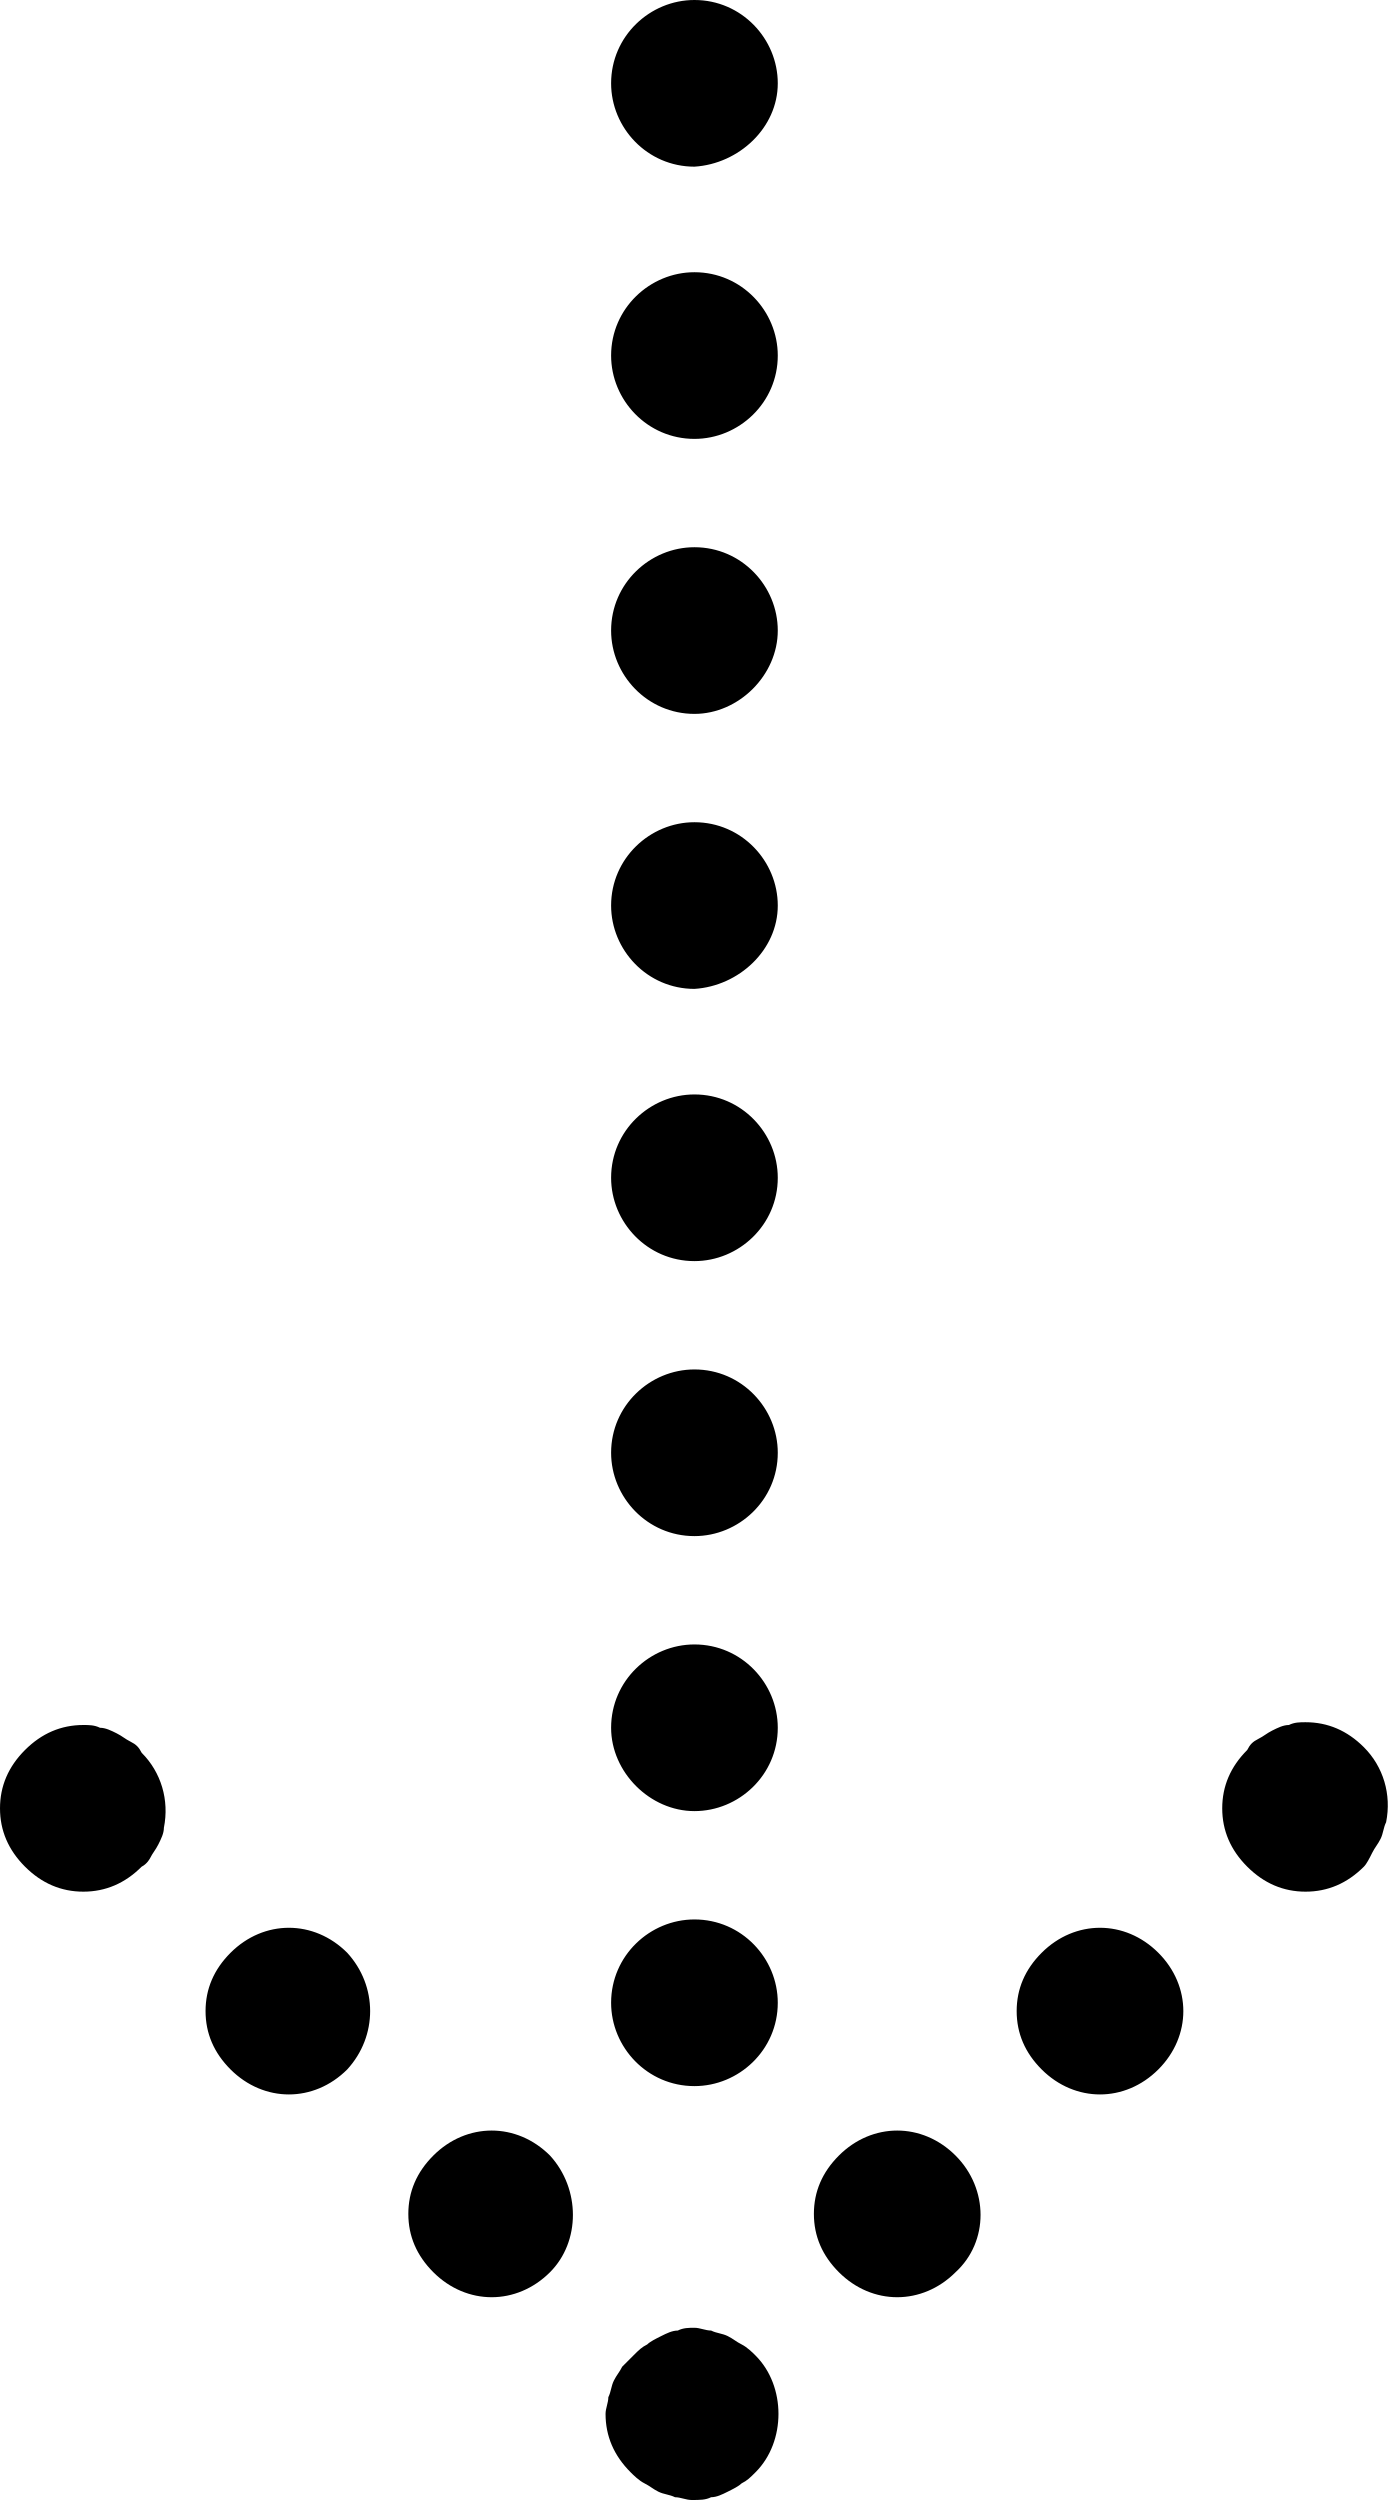
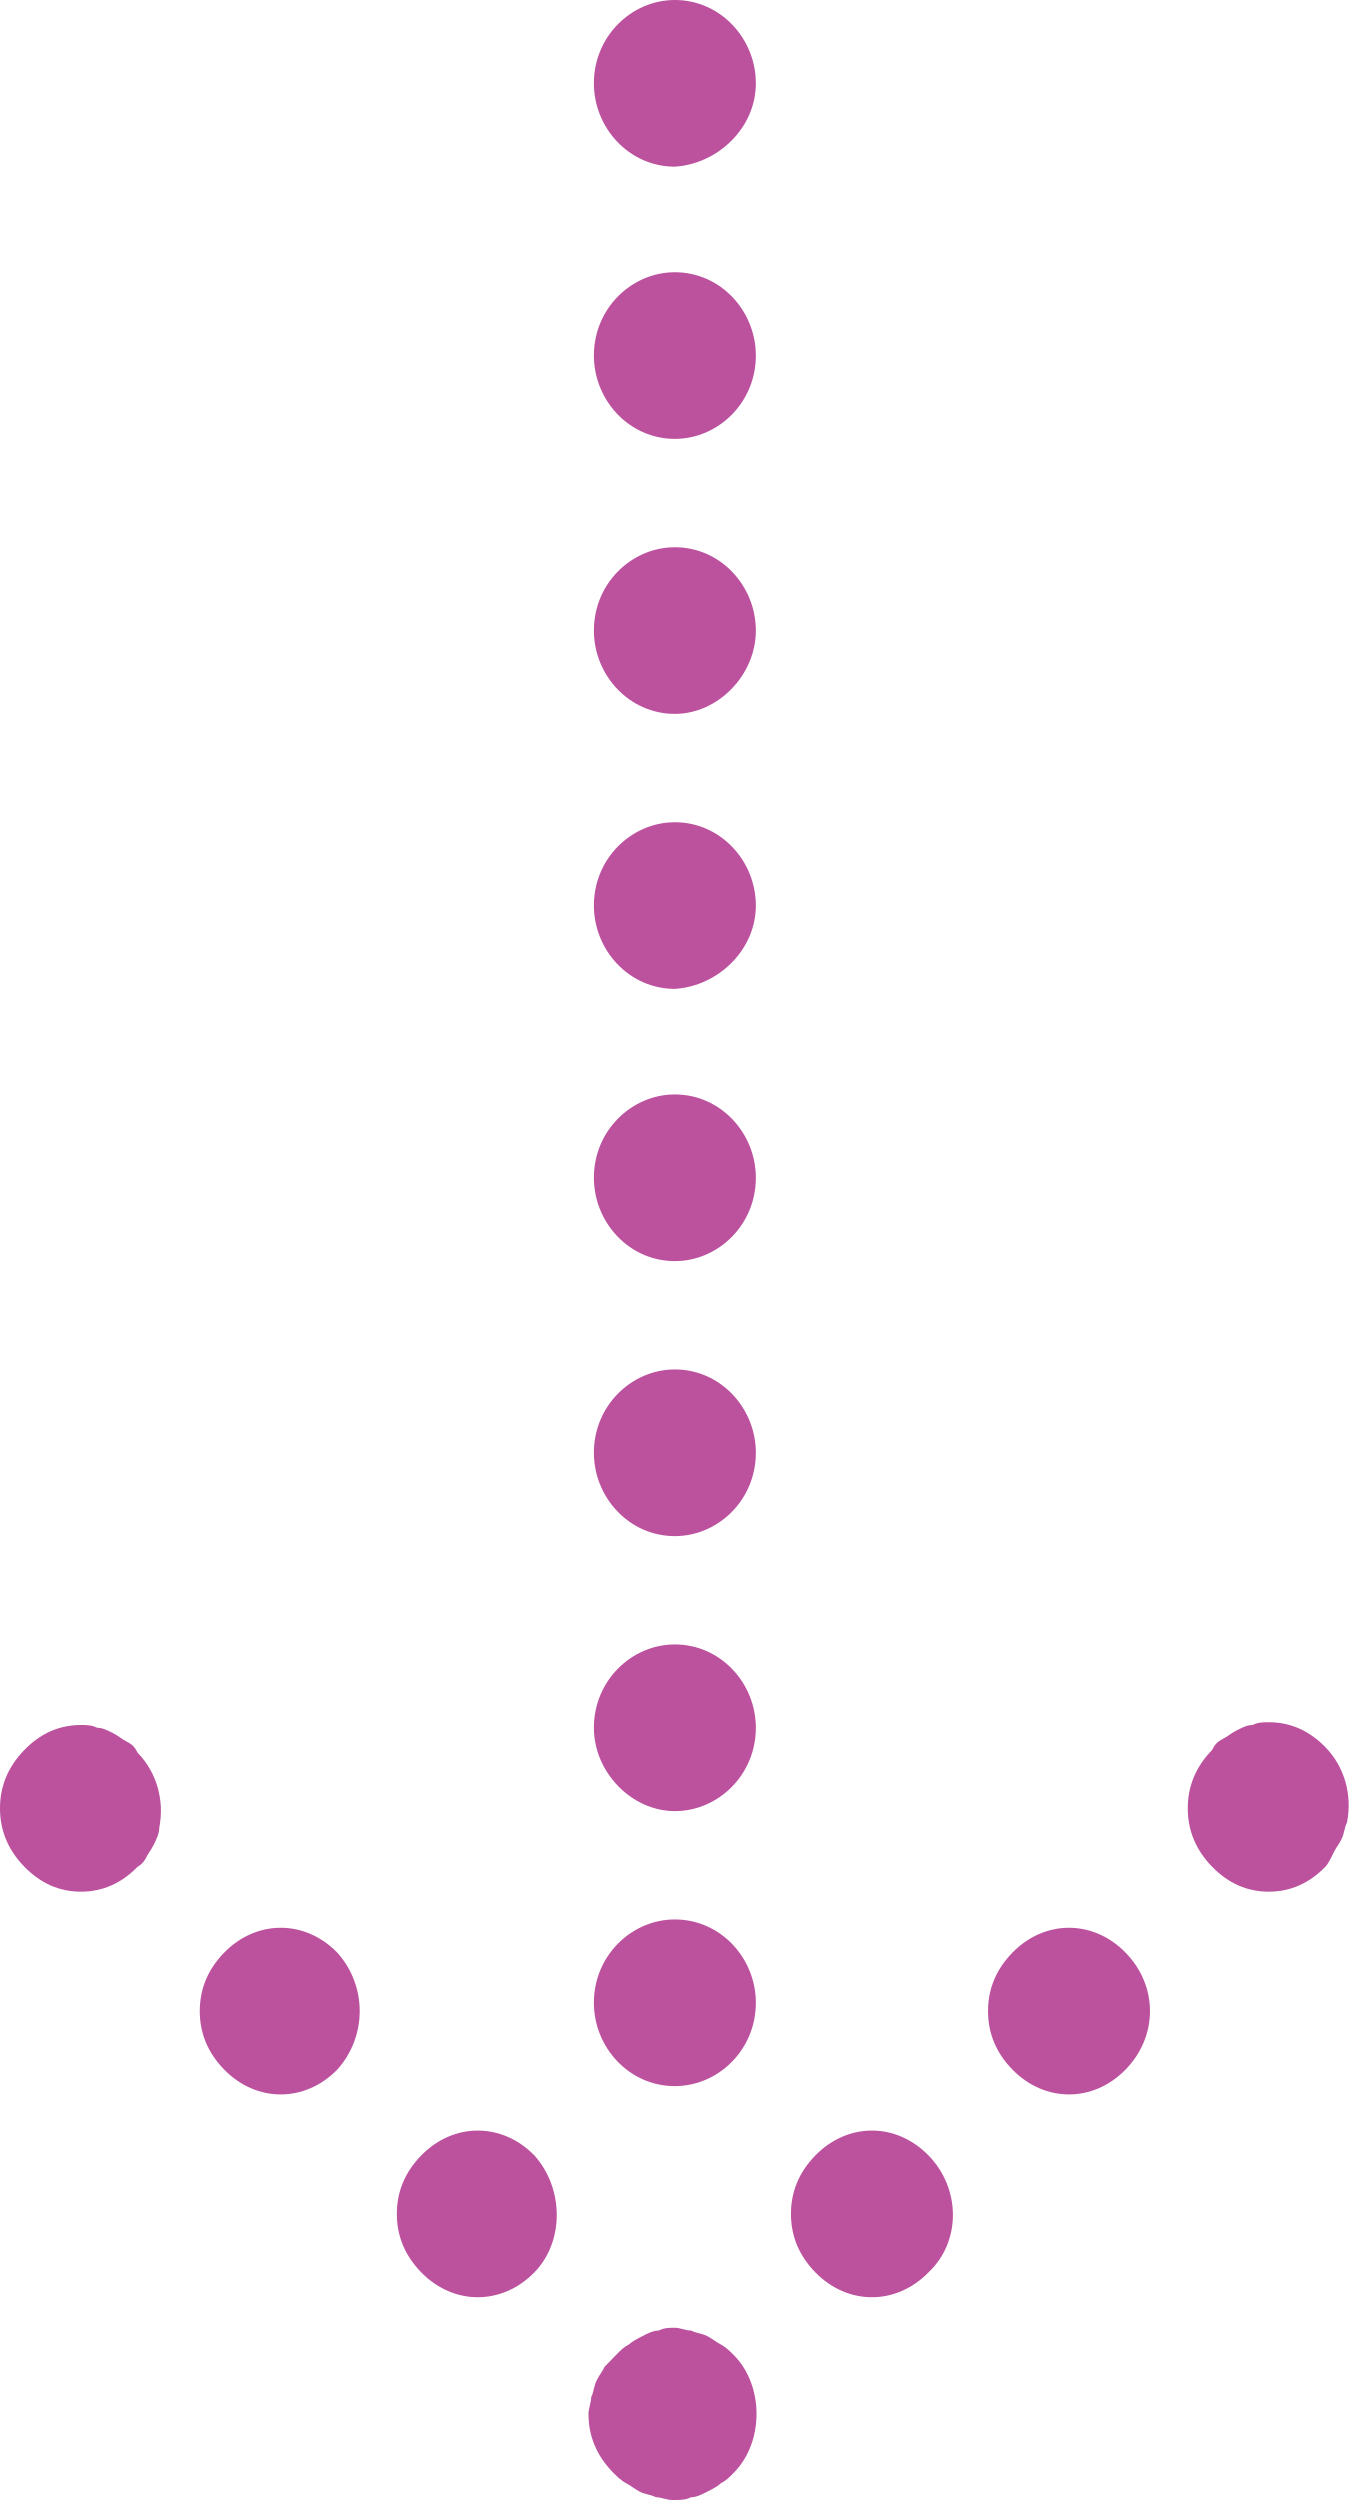
- <svg xmlns="http://www.w3.org/2000/svg" width="50px" height="90px" viewBox="0 0 50 90" version="1.1">
-   <defs />
-   <g id="Page-1" stroke="none" stroke-width="1" fill="none" fill-rule="evenodd">
-     <g id="Artboard" transform="translate(-24, -18)" fill="#000000" fill-rule="nonzero">
-       <g id="noun_Arrow_1800420" transform="translate(49, 63) rotate(90) translate(-49, -63) translate(4, 38)">
-         <path d="M67.2,44.9 C67.8,45.5 68.1,46.2 68.1,47 C68.1,47.8 67.8,48.5 67.2,49.1 C66.6,49.7 65.9,50 65.1,50 C64.3,50 63.6,49.7 63,49.1 C62.4,48.5 62.1,47.8 62.1,47 C62.1,46.8 62.1,46.6 62.2,46.4 C62.2,46.2 62.3,46 62.4,45.8 C62.5,45.6 62.6,45.5 62.7,45.3 C62.8,45.1 62.9,45 63.1,44.9 C63.8,44.2 64.8,43.9 65.8,44.1 C66,44.1 66.2,44.2 66.4,44.3 C66.6,44.4 66.7,44.5 66.9,44.6 C66.9,44.6 67.1,44.7 67.2,44.9 Z M77.6,30.2 C76.4,31.4 76.4,33.2 77.6,34.4 C78.2,35 78.9,35.3 79.7,35.3 C80.5,35.3 81.2,35 81.8,34.4 C83,33.2 83,31.4 81.8,30.2 C80.7,29.1 78.8,29.1 77.6,30.2 Z M70.3,37.5 C69.1,38.7 69.1,40.5 70.3,41.7 C70.9,42.3 71.6,42.6 72.4,42.6 C73.2,42.6 73.9,42.3 74.5,41.7 C75.7,40.5 75.7,38.7 74.5,37.5 C73.3,36.4 71.5,36.4 70.3,37.5 Z M89.9,24.4 C89.9,24.2 89.8,24 89.7,23.8 C89.6,23.6 89.5,23.4 89.4,23.3 C89.3,23.1 89.2,23 89,22.8 C87.9,21.7 85.9,21.7 84.8,22.8 C84.7,22.9 84.5,23.1 84.4,23.3 C84.3,23.5 84.2,23.6 84.1,23.8 C84,24 84,24.2 83.9,24.4 C83.9,24.6 83.8,24.8 83.8,25 C83.8,25.2 83.8,25.4 83.9,25.6 C83.9,25.8 84,26 84.1,26.2 C84.2,26.4 84.3,26.6 84.4,26.7 C84.5,26.9 84.6,27 84.8,27.2 C84.9,27.3 85.1,27.5 85.2,27.6 C85.4,27.7 85.5,27.8 85.7,27.9 C85.9,28 86.1,28 86.3,28.1 C86.5,28.1 86.7,28.2 86.9,28.2 C87.7,28.2 88.4,27.9 89,27.3 C89.1,27.2 89.3,27 89.4,26.8 C89.5,26.6 89.6,26.5 89.7,26.3 C89.8,26.1 89.8,25.9 89.9,25.7 C89.9,25.5 90,25.3 90,25.1 C90,24.8 90,24.6 89.9,24.4 Z M77.6,15.6 C76.4,16.8 76.4,18.6 77.6,19.8 C78.2,20.4 78.9,20.7 79.7,20.7 C80.5,20.7 81.2,20.4 81.8,19.8 C83,18.6 83,16.8 81.8,15.6 C80.7,14.4 78.8,14.4 77.6,15.6 Z M70.3,8.3 C69.1,9.5 69.1,11.3 70.3,12.5 C70.9,13.1 71.6,13.4 72.4,13.4 C73.2,13.4 73.9,13.1 74.5,12.5 C75.7,11.3 75.7,9.5 74.5,8.3 C73.3,7.1 71.5,7.1 70.3,8.3 Z M66.7,0.6 C66.5,0.5 66.4,0.4 66.2,0.3 C66,0.2 65.8,0.2 65.6,0.1 C64.6,-0.1 63.6,0.2 62.9,0.9 C62.3,1.5 62,2.2 62,3 C62,3.2 62,3.4 62.1,3.6 C62.1,3.8 62.2,4 62.3,4.2 C62.4,4.4 62.5,4.5 62.6,4.7 C62.7,4.9 62.8,5 63,5.1 C63.6,5.7 64.3,6 65.1,6 C65.9,6 66.6,5.7 67.2,5.1 C67.8,4.5 68.1,3.8 68.1,3 C68.1,2.2 67.8,1.5 67.2,0.9 C67.1,0.8 66.9,0.7 66.7,0.6 Z M12.8,22 C11.2,22 9.8,23.3 9.8,25 C9.8,26.6 11.1,28 12.8,28 C14.4,28 15.8,26.7 15.8,25 C15.8,23.4 14.5,22 12.8,22 Z M22.7,22 C21.1,22 19.7,23.3 19.7,25 C19.7,26.6 21,28 22.7,28 C24.3,28 25.7,26.7 25.7,25 C25.7,23.4 24.3,22 22.7,22 Z M32.6,22 C31,22 29.6,23.3 29.6,25 C29.6,26.6 30.9,28 32.6,28 C34.2,28 35.6,26.7 35.6,25 C35.5,23.4 34.2,22 32.6,22 Z M3,22 C1.4,22 0,23.3 0,25 C0,26.6 1.3,28 3,28 C4.6,28 6,26.7 6,25 C5.9,23.4 4.6,22 3,22 Z M52.3,22 C50.7,22 49.3,23.3 49.3,25 C49.3,26.6 50.6,28 52.3,28 C53.9,28 55.3,26.7 55.3,25 C55.3,23.4 54,22 52.3,22 Z M65.2,25 C65.2,23.4 63.9,22 62.2,22 C60.6,22 59.2,23.3 59.2,25 C59.2,26.6 60.5,28 62.2,28 C63.8,28 65.2,26.6 65.2,25 Z M72.1,28 C73.7,28 75.1,26.7 75.1,25 C75.1,23.4 73.8,22 72.1,22 C70.5,22 69.1,23.3 69.1,25 C69.1,26.6 70.4,28 72.1,28 Z M42.4,22 C40.8,22 39.4,23.3 39.4,25 C39.4,26.6 40.7,28 42.4,28 C44,28 45.4,26.7 45.4,25 C45.4,23.4 44.1,22 42.4,22 Z" id="Shape" />
-       </g>
-     </g>
-   </g>
+ <svg xmlns="http://www.w3.org/2000/svg" width="41" height="76" viewBox="0 0 41 76" fill="none">
+   <path d="M56.747 36.815C57.253 37.307 57.507 37.882 57.507 38.538C57.507 39.195 57.253 39.769 56.747 40.261C56.24 40.754 55.649 41 54.973 41C54.298 41 53.707 40.754 53.2 40.261C52.693 39.769 52.44 39.195 52.44 38.538C52.44 38.374 52.44 38.21 52.524 38.046C52.524 37.882 52.609 37.717 52.693 37.553C52.778 37.389 52.862 37.307 52.947 37.143C53.031 36.979 53.116 36.897 53.284 36.815C53.876 36.24 54.72 35.994 55.564 36.158C55.733 36.158 55.902 36.24 56.071 36.322C56.24 36.404 56.324 36.486 56.493 36.569C56.493 36.569 56.662 36.651 56.747 36.815ZM65.529 24.751C64.516 25.736 64.516 27.213 65.529 28.198C66.036 28.69 66.627 28.936 67.302 28.936C67.978 28.936 68.569 28.69 69.076 28.198C70.089 27.213 70.089 25.736 69.076 24.751C68.147 23.849 66.542 23.849 65.529 24.751ZM59.364 30.742C58.351 31.727 58.351 33.204 59.364 34.189C59.871 34.681 60.462 34.927 61.138 34.927C61.813 34.927 62.404 34.681 62.911 34.189C63.924 33.204 63.924 31.727 62.911 30.742C61.898 29.839 60.378 29.839 59.364 30.742ZM75.916 19.991C75.916 19.827 75.831 19.663 75.747 19.499C75.662 19.335 75.578 19.171 75.493 19.089C75.409 18.925 75.324 18.843 75.156 18.678C74.227 17.776 72.538 17.776 71.609 18.678C71.525 18.761 71.356 18.925 71.271 19.089C71.187 19.253 71.102 19.335 71.018 19.499C70.933 19.663 70.933 19.827 70.849 19.991C70.849 20.156 70.764 20.32 70.764 20.484C70.764 20.648 70.764 20.812 70.849 20.976C70.849 21.14 70.933 21.305 71.018 21.469C71.102 21.633 71.187 21.797 71.271 21.879C71.356 22.043 71.44 22.125 71.609 22.289C71.693 22.371 71.862 22.535 71.947 22.618C72.116 22.7 72.2 22.782 72.369 22.864C72.538 22.946 72.707 22.946 72.876 23.028C73.044 23.028 73.213 23.11 73.382 23.11C74.058 23.11 74.649 22.864 75.156 22.371C75.24 22.289 75.409 22.125 75.493 21.961C75.578 21.797 75.662 21.715 75.747 21.551C75.831 21.387 75.831 21.223 75.916 21.058C75.916 20.894 76 20.73 76 20.566C76 20.32 76 20.156 75.916 19.991ZM65.529 12.77C64.516 13.755 64.516 15.232 65.529 16.217C66.036 16.709 66.627 16.955 67.302 16.955C67.978 16.955 68.569 16.709 69.076 16.217C70.089 15.232 70.089 13.755 69.076 12.77C68.147 11.785 66.542 11.785 65.529 12.77ZM59.364 6.779C58.351 7.764 58.351 9.241 59.364 10.226C59.871 10.718 60.462 10.964 61.138 10.964C61.813 10.964 62.404 10.718 62.911 10.226C63.924 9.241 63.924 7.764 62.911 6.779C61.898 5.794 60.378 5.794 59.364 6.779ZM56.324 0.46C56.156 0.378 56.071 0.296 55.902 0.214C55.733 0.132 55.564 0.132 55.396 0.05C54.551 -0.114 53.707 0.132 53.116 0.706C52.609 1.199 52.356 1.773 52.356 2.43C52.356 2.594 52.356 2.758 52.44 2.922C52.44 3.086 52.524 3.25 52.609 3.415C52.693 3.579 52.778 3.661 52.862 3.825C52.947 3.989 53.031 4.071 53.2 4.153C53.707 4.646 54.298 4.892 54.973 4.892C55.649 4.892 56.24 4.646 56.747 4.153C57.253 3.661 57.507 3.086 57.507 2.43C57.507 1.773 57.253 1.199 56.747 0.706C56.662 0.624 56.493 0.542 56.324 0.46ZM10.809 18.022C9.458 18.022 8.276 19.089 8.276 20.484C8.276 21.797 9.373 22.946 10.809 22.946C12.16 22.946 13.342 21.879 13.342 20.484C13.342 19.171 12.244 18.022 10.809 18.022ZM19.169 18.022C17.818 18.022 16.636 19.089 16.636 20.484C16.636 21.797 17.733 22.946 19.169 22.946C20.52 22.946 21.702 21.879 21.702 20.484C21.702 19.171 20.52 18.022 19.169 18.022ZM27.529 18.022C26.178 18.022 24.996 19.089 24.996 20.484C24.996 21.797 26.093 22.946 27.529 22.946C28.88 22.946 30.062 21.879 30.062 20.484C29.978 19.171 28.88 18.022 27.529 18.022ZM2.533 18.022C1.182 18.022 0 19.089 0 20.484C0 21.797 1.098 22.946 2.533 22.946C3.884 22.946 5.067 21.879 5.067 20.484C4.982 19.171 3.884 18.022 2.533 18.022ZM44.164 18.022C42.813 18.022 41.631 19.089 41.631 20.484C41.631 21.797 42.729 22.946 44.164 22.946C45.516 22.946 46.698 21.879 46.698 20.484C46.698 19.171 45.6 18.022 44.164 18.022ZM55.058 20.484C55.058 19.171 53.96 18.022 52.524 18.022C51.173 18.022 49.991 19.089 49.991 20.484C49.991 21.797 51.089 22.946 52.524 22.946C53.876 22.946 55.058 21.797 55.058 20.484ZM60.884 22.946C62.236 22.946 63.418 21.879 63.418 20.484C63.418 19.171 62.32 18.022 60.884 18.022C59.533 18.022 58.351 19.089 58.351 20.484C58.351 21.797 59.449 22.946 60.884 22.946ZM35.804 18.022C34.453 18.022 33.271 19.089 33.271 20.484C33.271 21.797 34.369 22.946 35.804 22.946C37.156 22.946 38.338 21.879 38.338 20.484C38.338 19.171 37.24 18.022 35.804 18.022Z" transform="translate(41) rotate(90)" fill="#BC519E" />
</svg>
